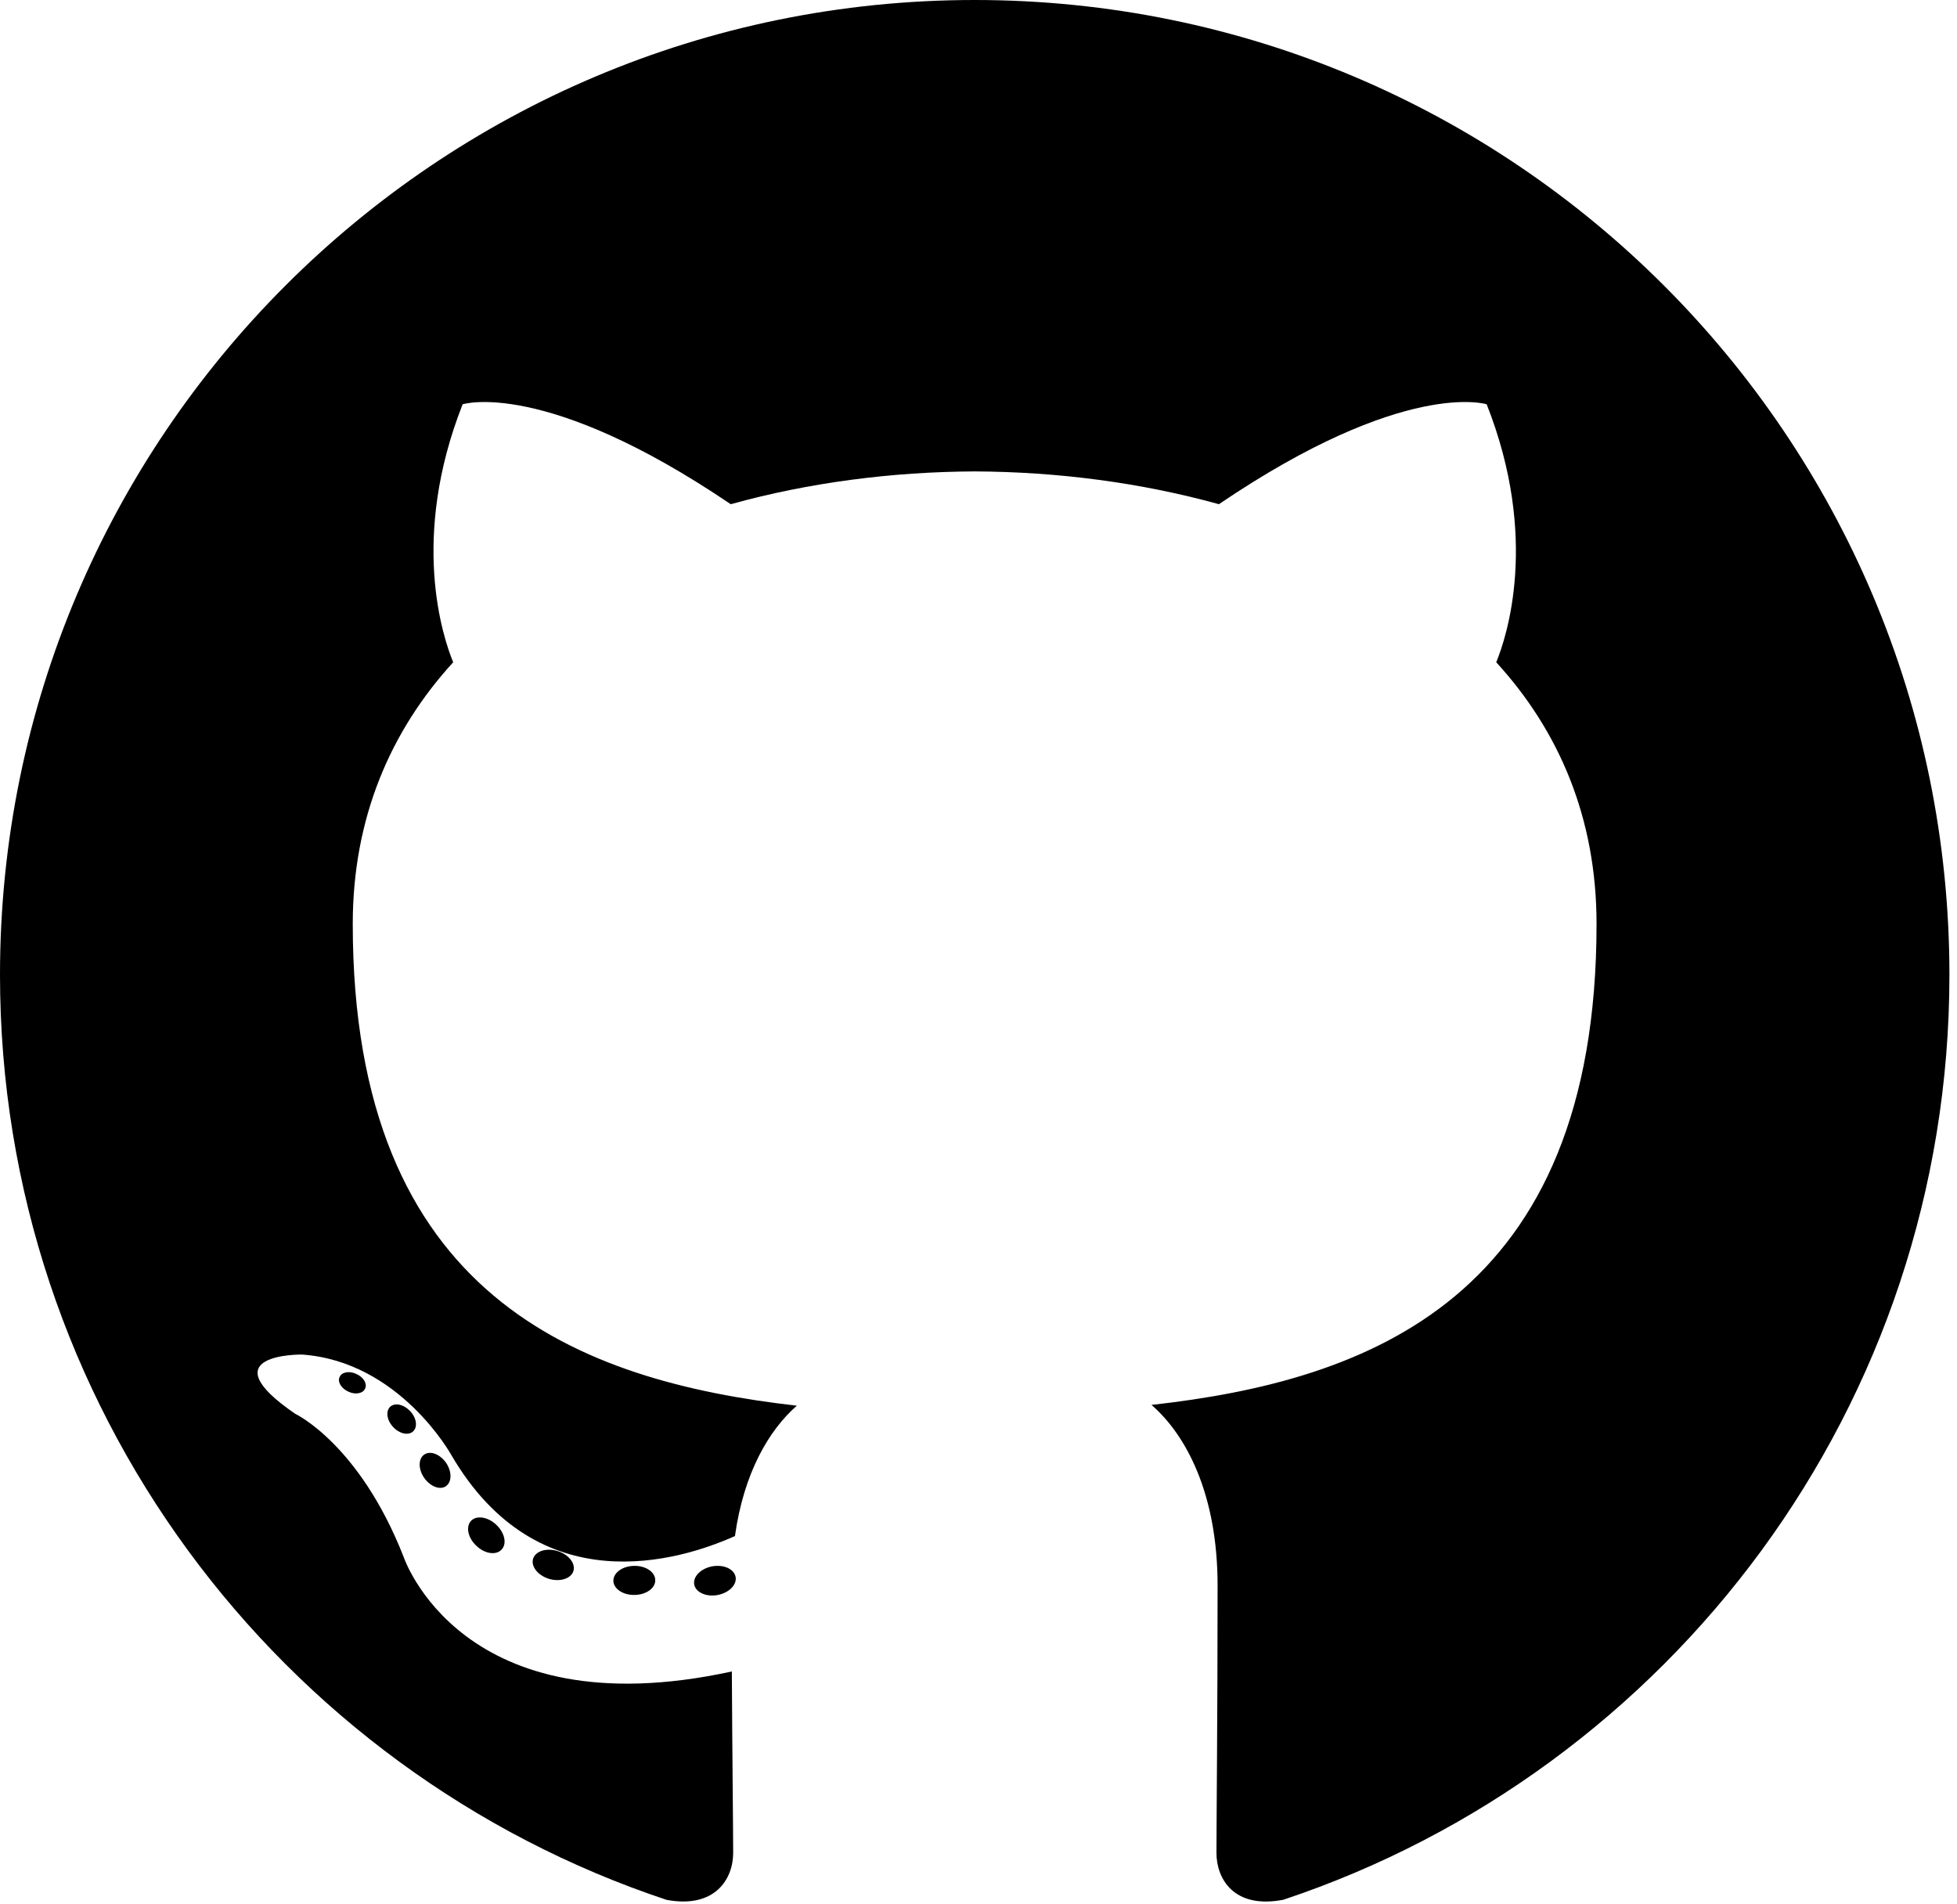
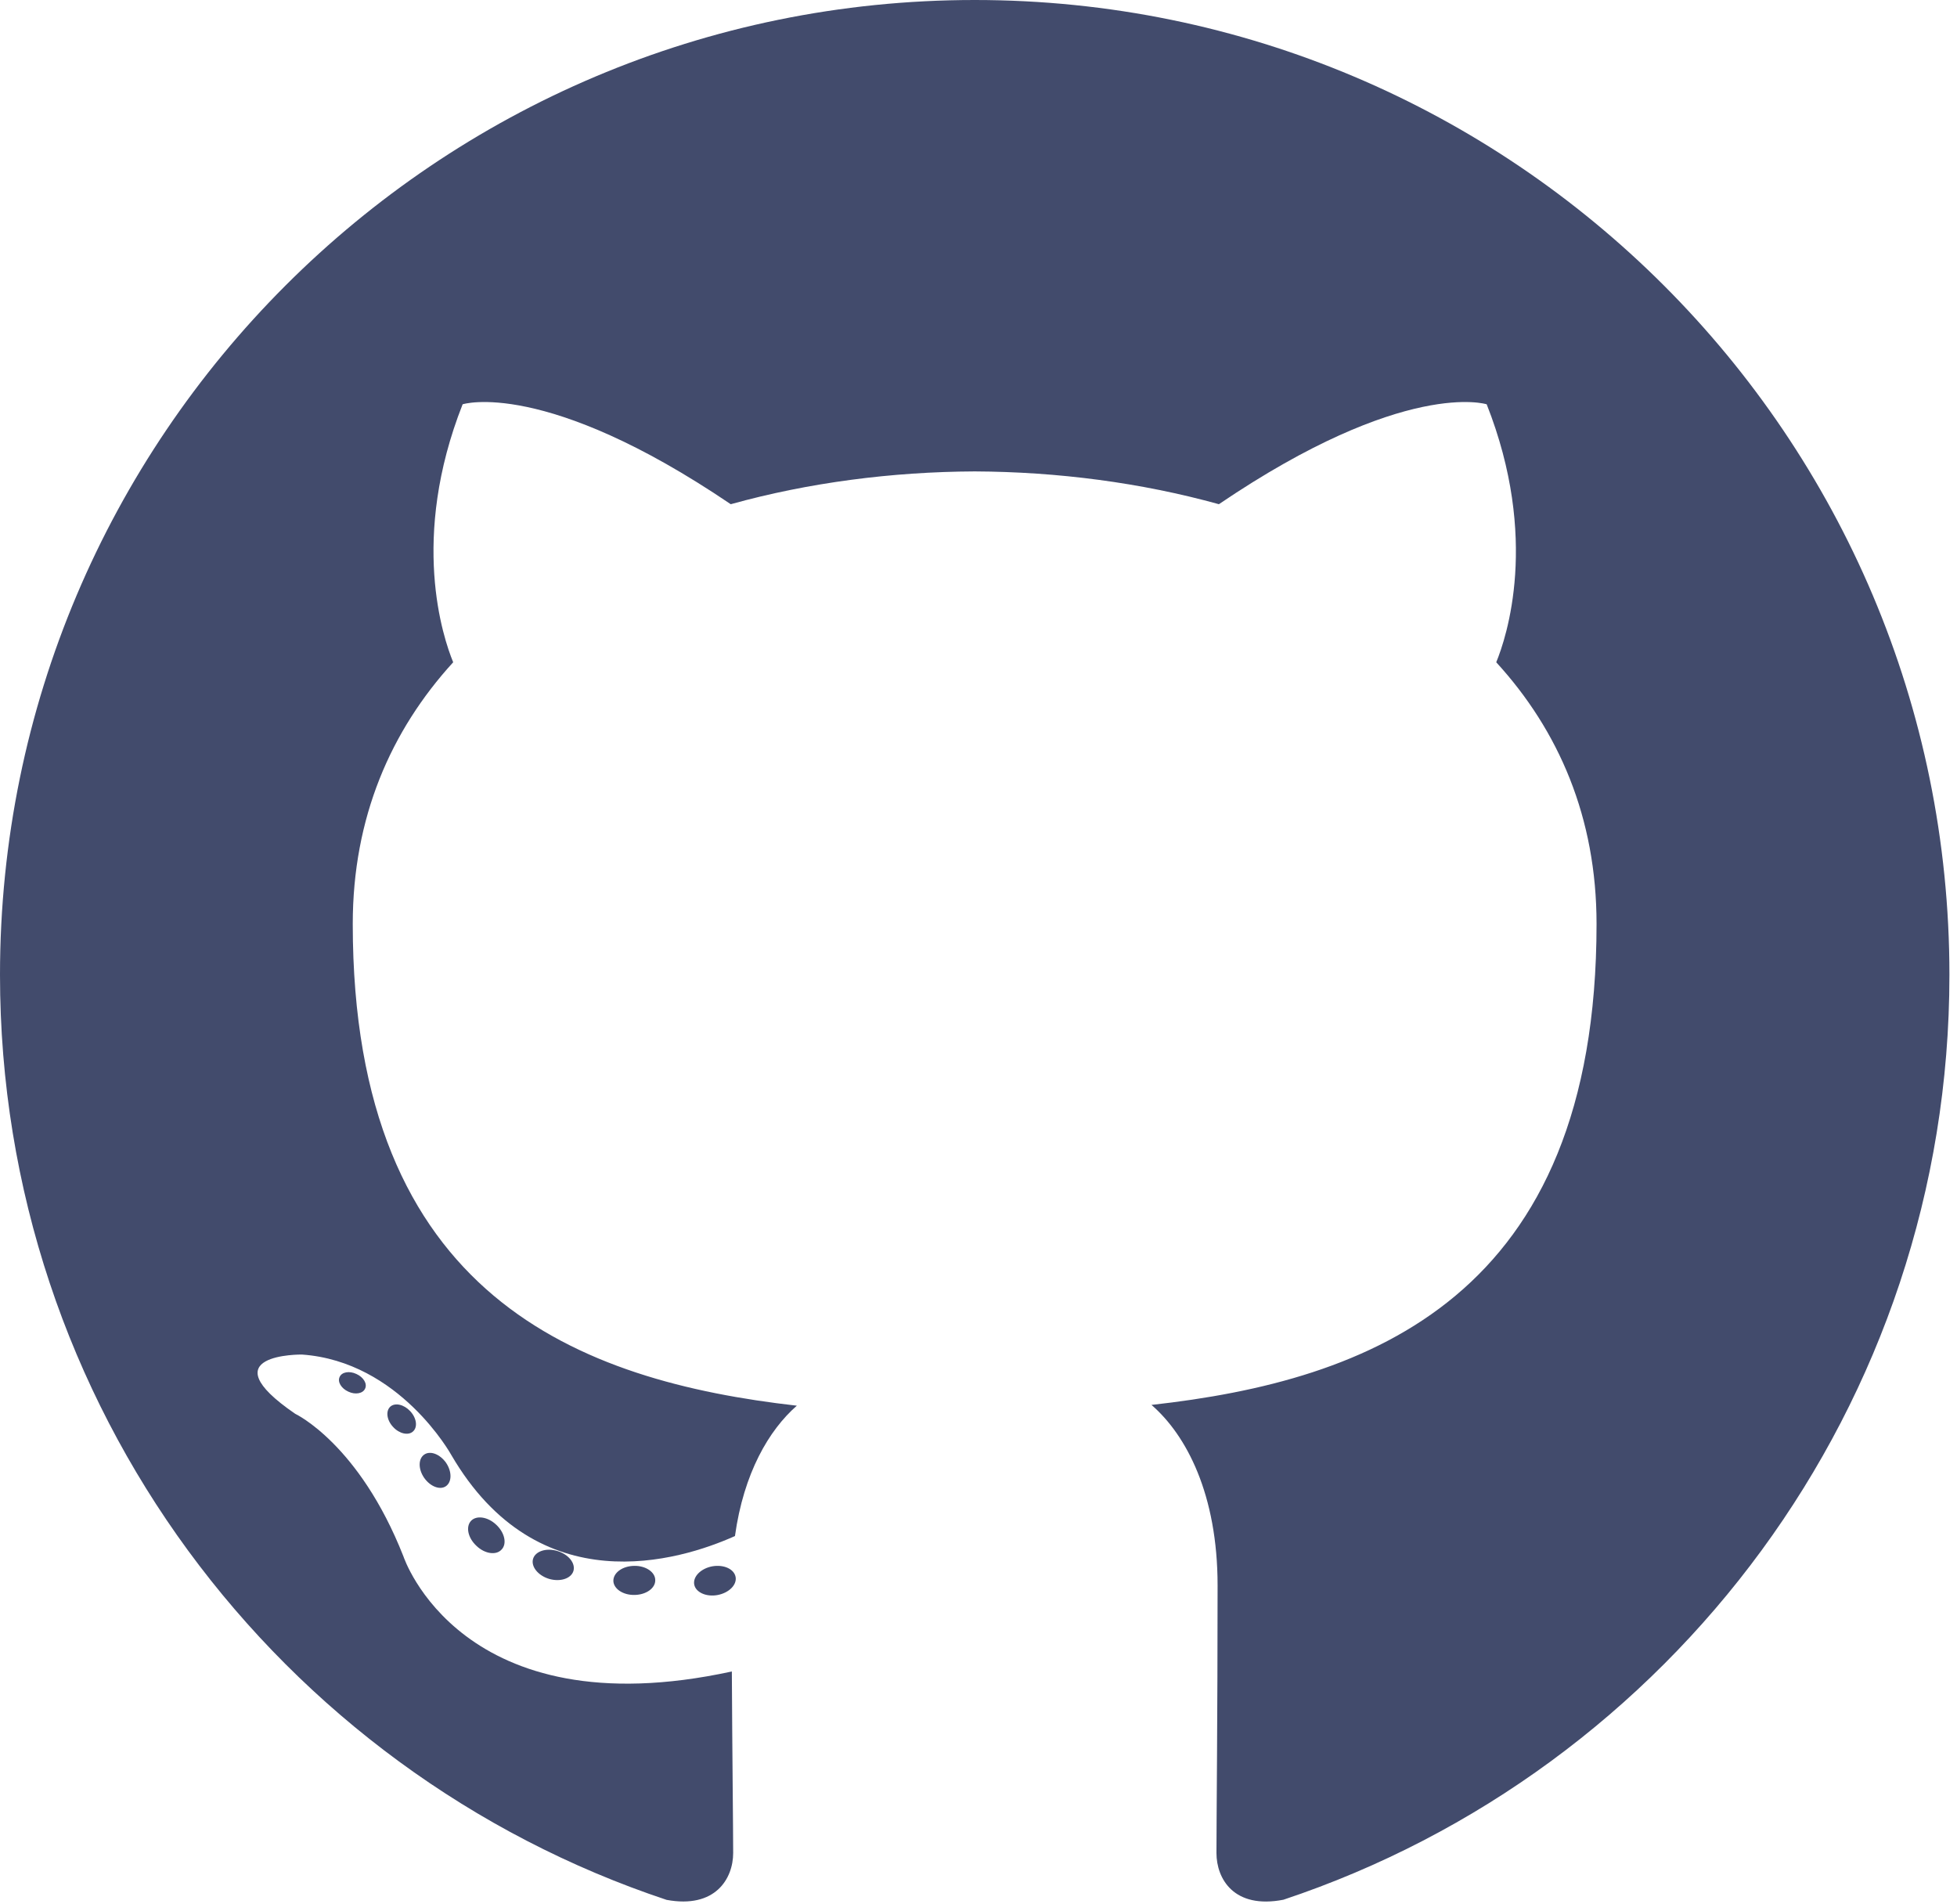
- <svg xmlns="http://www.w3.org/2000/svg" width="2500" height="2432" viewBox="0 0 256 249" preserveAspectRatio="xMinYMin meet" color="#000">
+ <svg xmlns="http://www.w3.org/2000/svg" width="2500" height="2432" viewBox="0 0 256 249" preserveAspectRatio="xMinYMin meet" color="#424b6c">
  <g fill="currentColor">
    <path d="M127.505 0C57.095 0 0 57.085 0 127.505c0 56.336 36.534 104.13 87.196 120.99 6.372 1.18 8.712-2.766 8.712-6.134 0-3.04-.119-13.085-.173-23.739-35.473 7.713-42.958-15.044-42.958-15.044-5.8-14.738-14.157-18.656-14.157-18.656-11.568-7.914.872-7.752.872-7.752 12.804.9 19.546 13.14 19.546 13.14 11.372 19.493 29.828 13.857 37.104 10.6 1.144-8.242 4.449-13.866 8.095-17.05-28.32-3.225-58.092-14.158-58.092-63.014 0-13.92 4.981-25.295 13.138-34.224-1.324-3.212-5.688-16.18 1.235-33.743 0 0 10.707-3.427 35.073 13.07 10.17-2.826 21.078-4.242 31.914-4.29 10.836.048 21.752 1.464 31.942 4.29 24.337-16.497 35.029-13.07 35.029-13.07 6.94 17.563 2.574 30.531 1.25 33.743 8.175 8.929 13.122 20.303 13.122 34.224 0 48.972-29.828 59.756-58.22 62.912 4.573 3.957 8.648 11.717 8.648 23.612 0 17.06-.148 30.791-.148 34.991 0 3.393 2.295 7.369 8.759 6.117 50.634-16.879 87.122-64.656 87.122-120.973C255.009 57.085 197.922 0 127.505 0" />
    <path d="M47.755 181.634c-.28.633-1.278.823-2.185.389-.925-.416-1.445-1.28-1.145-1.916.275-.652 1.273-.834 2.196-.396.927.415 1.455 1.287 1.134 1.923M54.027 187.23c-.608.564-1.797.302-2.604-.589-.834-.889-.99-2.077-.373-2.65.627-.563 1.78-.3 2.616.59.834.899.996 2.08.36 2.65M58.33 194.39c-.782.543-2.06.034-2.849-1.1-.781-1.133-.781-2.493.017-3.038.792-.545 2.05-.055 2.85 1.07.78 1.153.78 2.513-.019 3.069M65.606 202.683c-.699.77-2.187.564-3.277-.488-1.114-1.028-1.425-2.487-.724-3.258.707-.772 2.204-.555 3.302.488 1.107 1.026 1.445 2.496.7 3.258M75.01 205.483c-.307.998-1.741 1.452-3.185 1.028-1.442-.437-2.386-1.607-2.095-2.616.3-1.005 1.74-1.478 3.195-1.024 1.44.435 2.386 1.596 2.086 2.612M85.714 206.67c.036 1.052-1.189 1.924-2.705 1.943-1.525.033-2.758-.818-2.774-1.852 0-1.062 1.197-1.926 2.721-1.951 1.516-.03 2.758.815 2.758 1.86M96.228 206.267c.182 1.026-.872 2.08-2.377 2.36-1.48.27-2.85-.363-3.039-1.38-.184-1.052.89-2.105 2.367-2.378 1.508-.262 2.857.355 3.049 1.398" />
  </g>
</svg>
